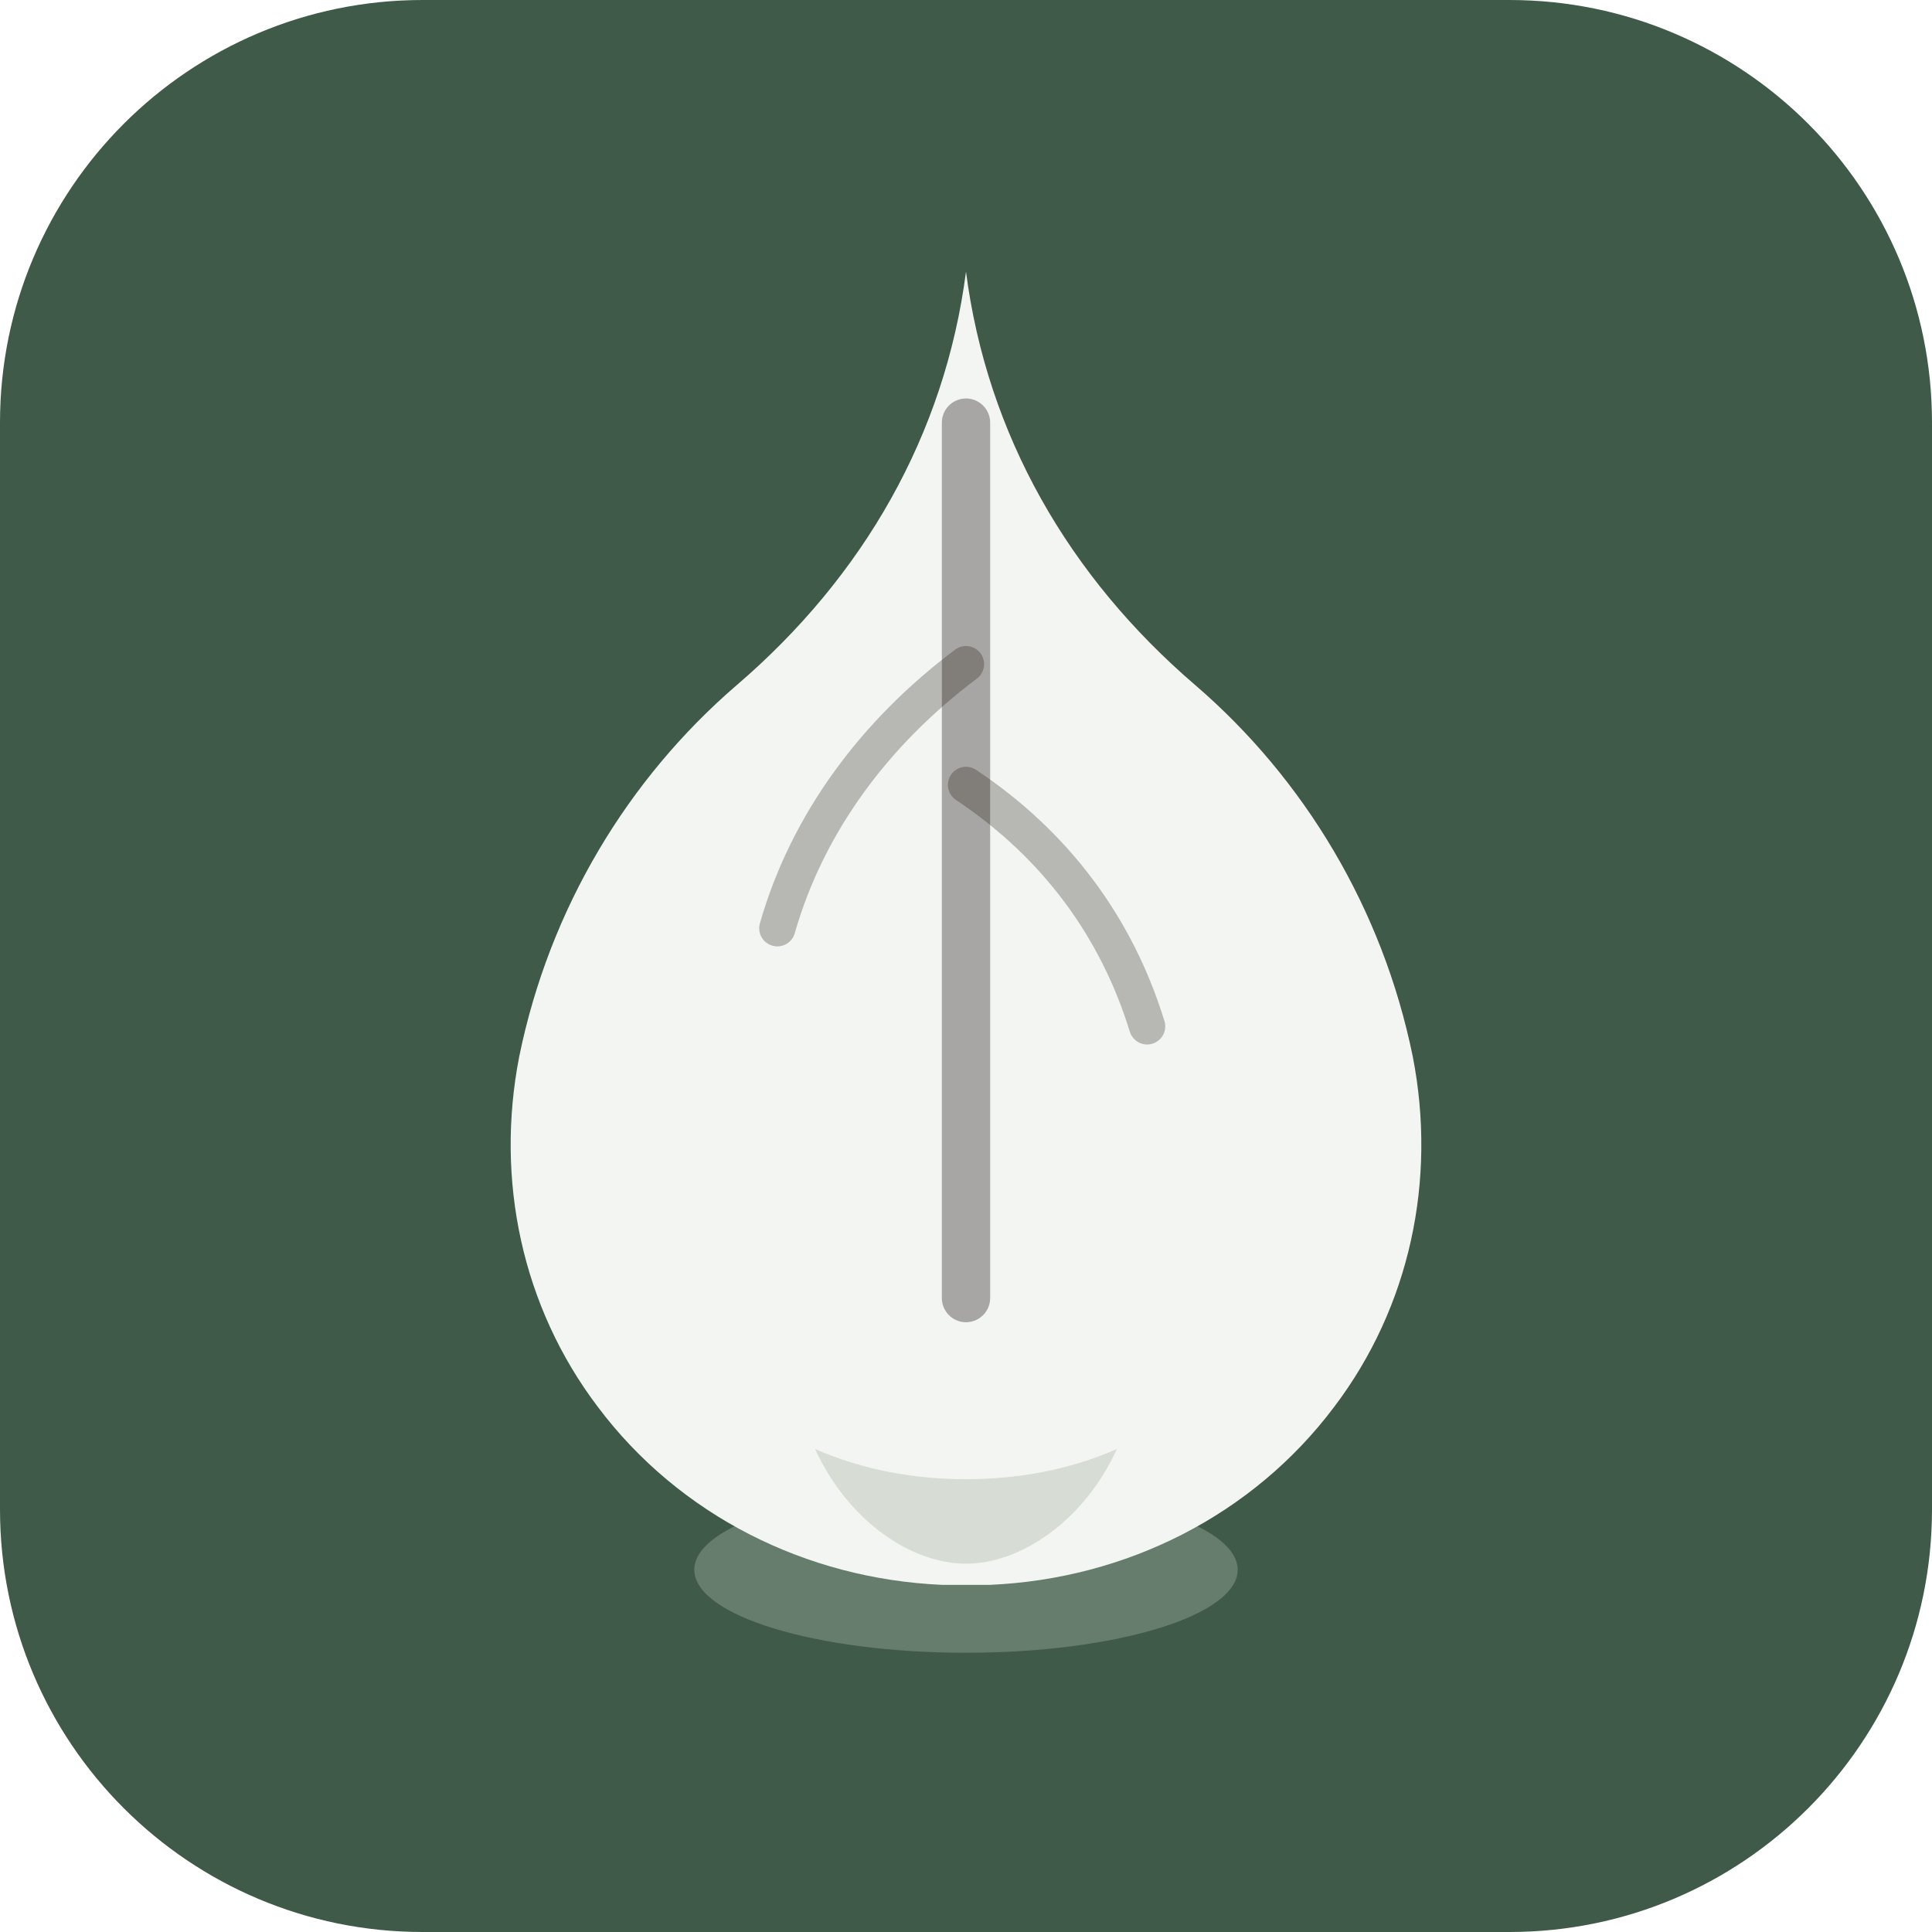
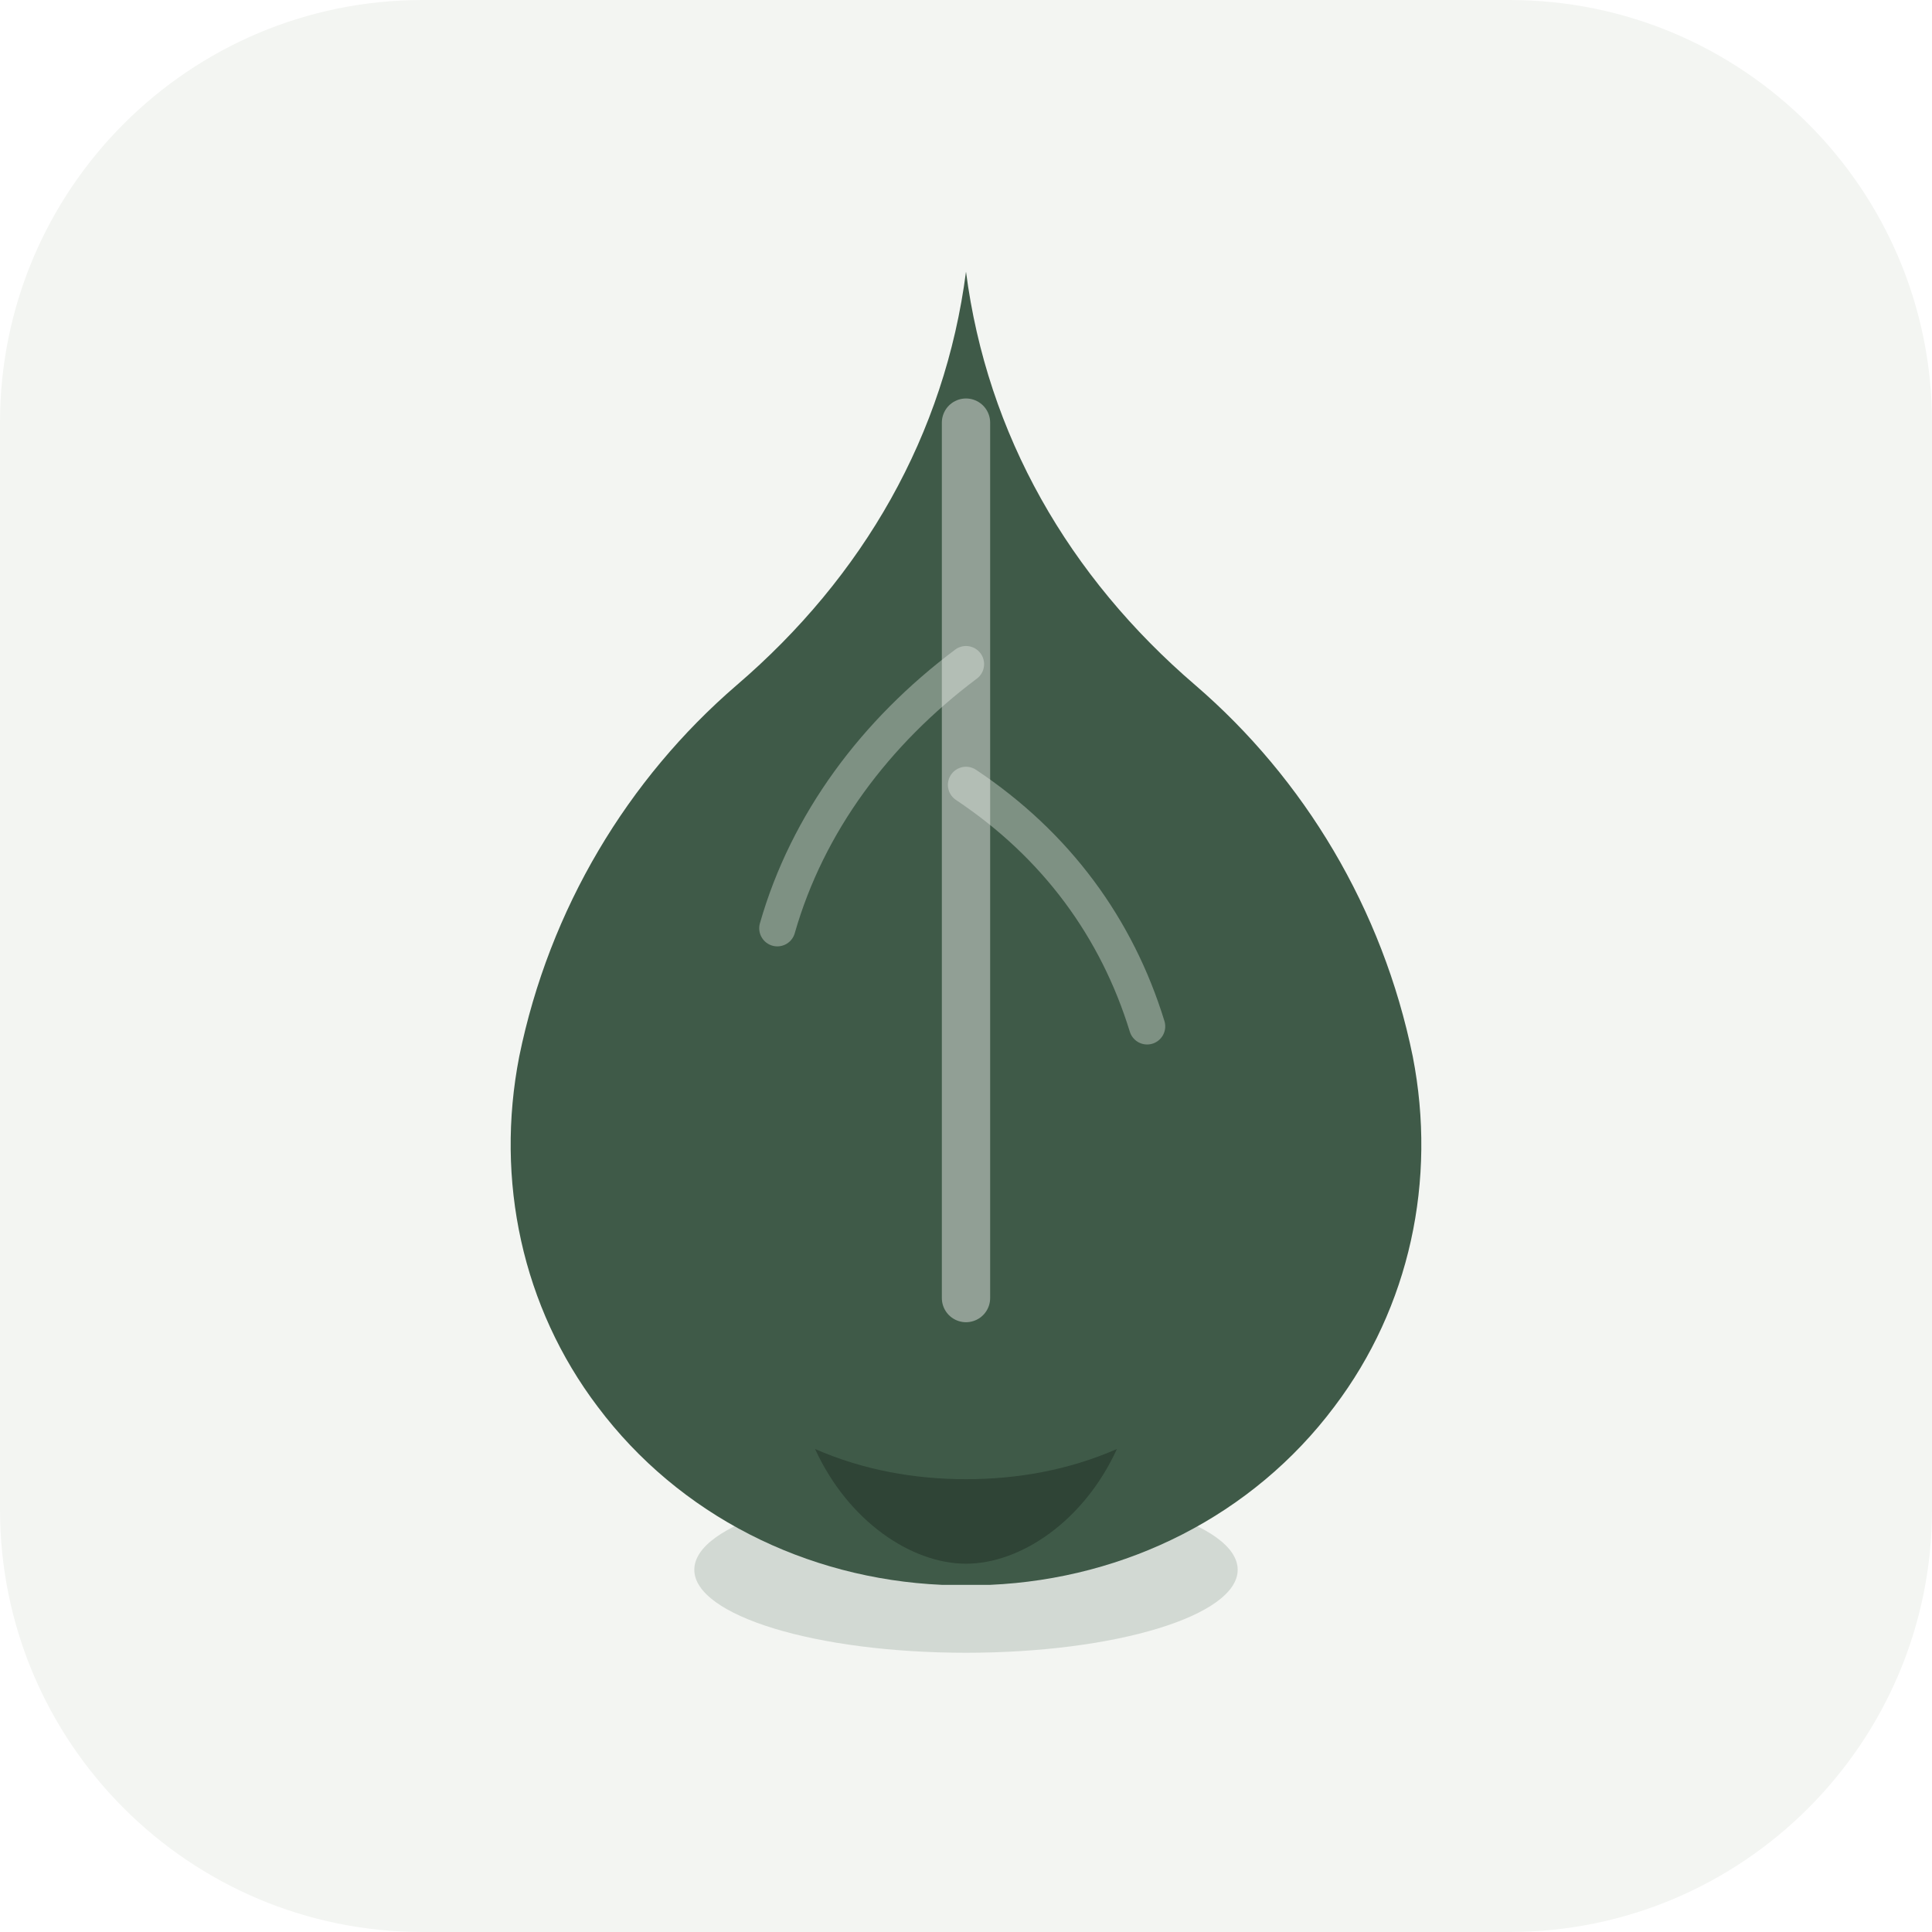
<svg xmlns="http://www.w3.org/2000/svg" viewBox="0 0 128 128" fill="none" role="img" aria-label="Alder">
-   <rect width="128" height="128" rx="28" fill="#3F5A48" />
-   <path fill="#F3F5F2" d="M64 18c-1.4 10.8-6.8 20.2-15.2 27.4-7.2 6.2-12.4 14.8-14.4 24.6-1.6 8.2.2 16.6 5.2 23.2 5.4 7.2 13.8 11.4 22.8 11.8h3.2c9-.4 17.4-4.6 22.8-11.8 5-6.6 6.8-15 5.2-23.2-2-9.8-7.2-18.4-14.4-24.6C70.8 38.2 65.4 28.8 64 18Z" />
-   <path stroke="#1C1510" stroke-width="3.2" stroke-linecap="round" d="M64 28v58" opacity="0.35" />
-   <path stroke="#1C1510" stroke-width="2.4" stroke-linecap="round" d="M64 44c-6 4.5-10.5 10.5-12.5 17.5M64 52c6 4 10 9.5 12 16" opacity="0.28" />
-   <ellipse cx="64" cy="104" rx="18" ry="5.5" fill="#F3F5F2" opacity="0.22" />
-   <path fill="#D7DDD5" d="M54 96c2.2 4.8 6.4 7.6 10 7.6s7.8-2.8 10-7.6c-3.2 1.4-6.6 2-10 2s-6.8-.6-10-2Z" />
+   <rect width="128" height="128" rx="28" fill="#F3F5F2" />
+   <path fill="#3F5A48" d="M64 18c-1.4 10.8-6.8 20.2-15.2 27.4-7.2 6.2-12.4 14.8-14.4 24.6-1.6 8.2.2 16.6 5.2 23.2 5.4 7.2 13.8 11.4 22.8 11.8h3.2c9-.4 17.4-4.6 22.8-11.8 5-6.6 6.8-15 5.2-23.2-2-9.8-7.2-18.4-14.4-24.6C70.8 38.2 65.4 28.8 64 18Z" />
+   <path stroke="#F3F5F2" stroke-width="3.2" stroke-linecap="round" d="M64 28v58" opacity="0.45" />
+   <path stroke="#F3F5F2" stroke-width="2.4" stroke-linecap="round" d="M64 44c-6 4.5-10.5 10.5-12.5 17.5M64 52c6 4 10 9.5 12 16" opacity="0.35" />
+   <ellipse cx="64" cy="104" rx="18" ry="5.5" fill="#3F5A48" opacity="0.18" />
+   <path fill="#2F4436" d="M54 96c2.2 4.8 6.4 7.6 10 7.6s7.8-2.8 10-7.6c-3.2 1.4-6.6 2-10 2s-6.8-.6-10-2Z" />
</svg>
